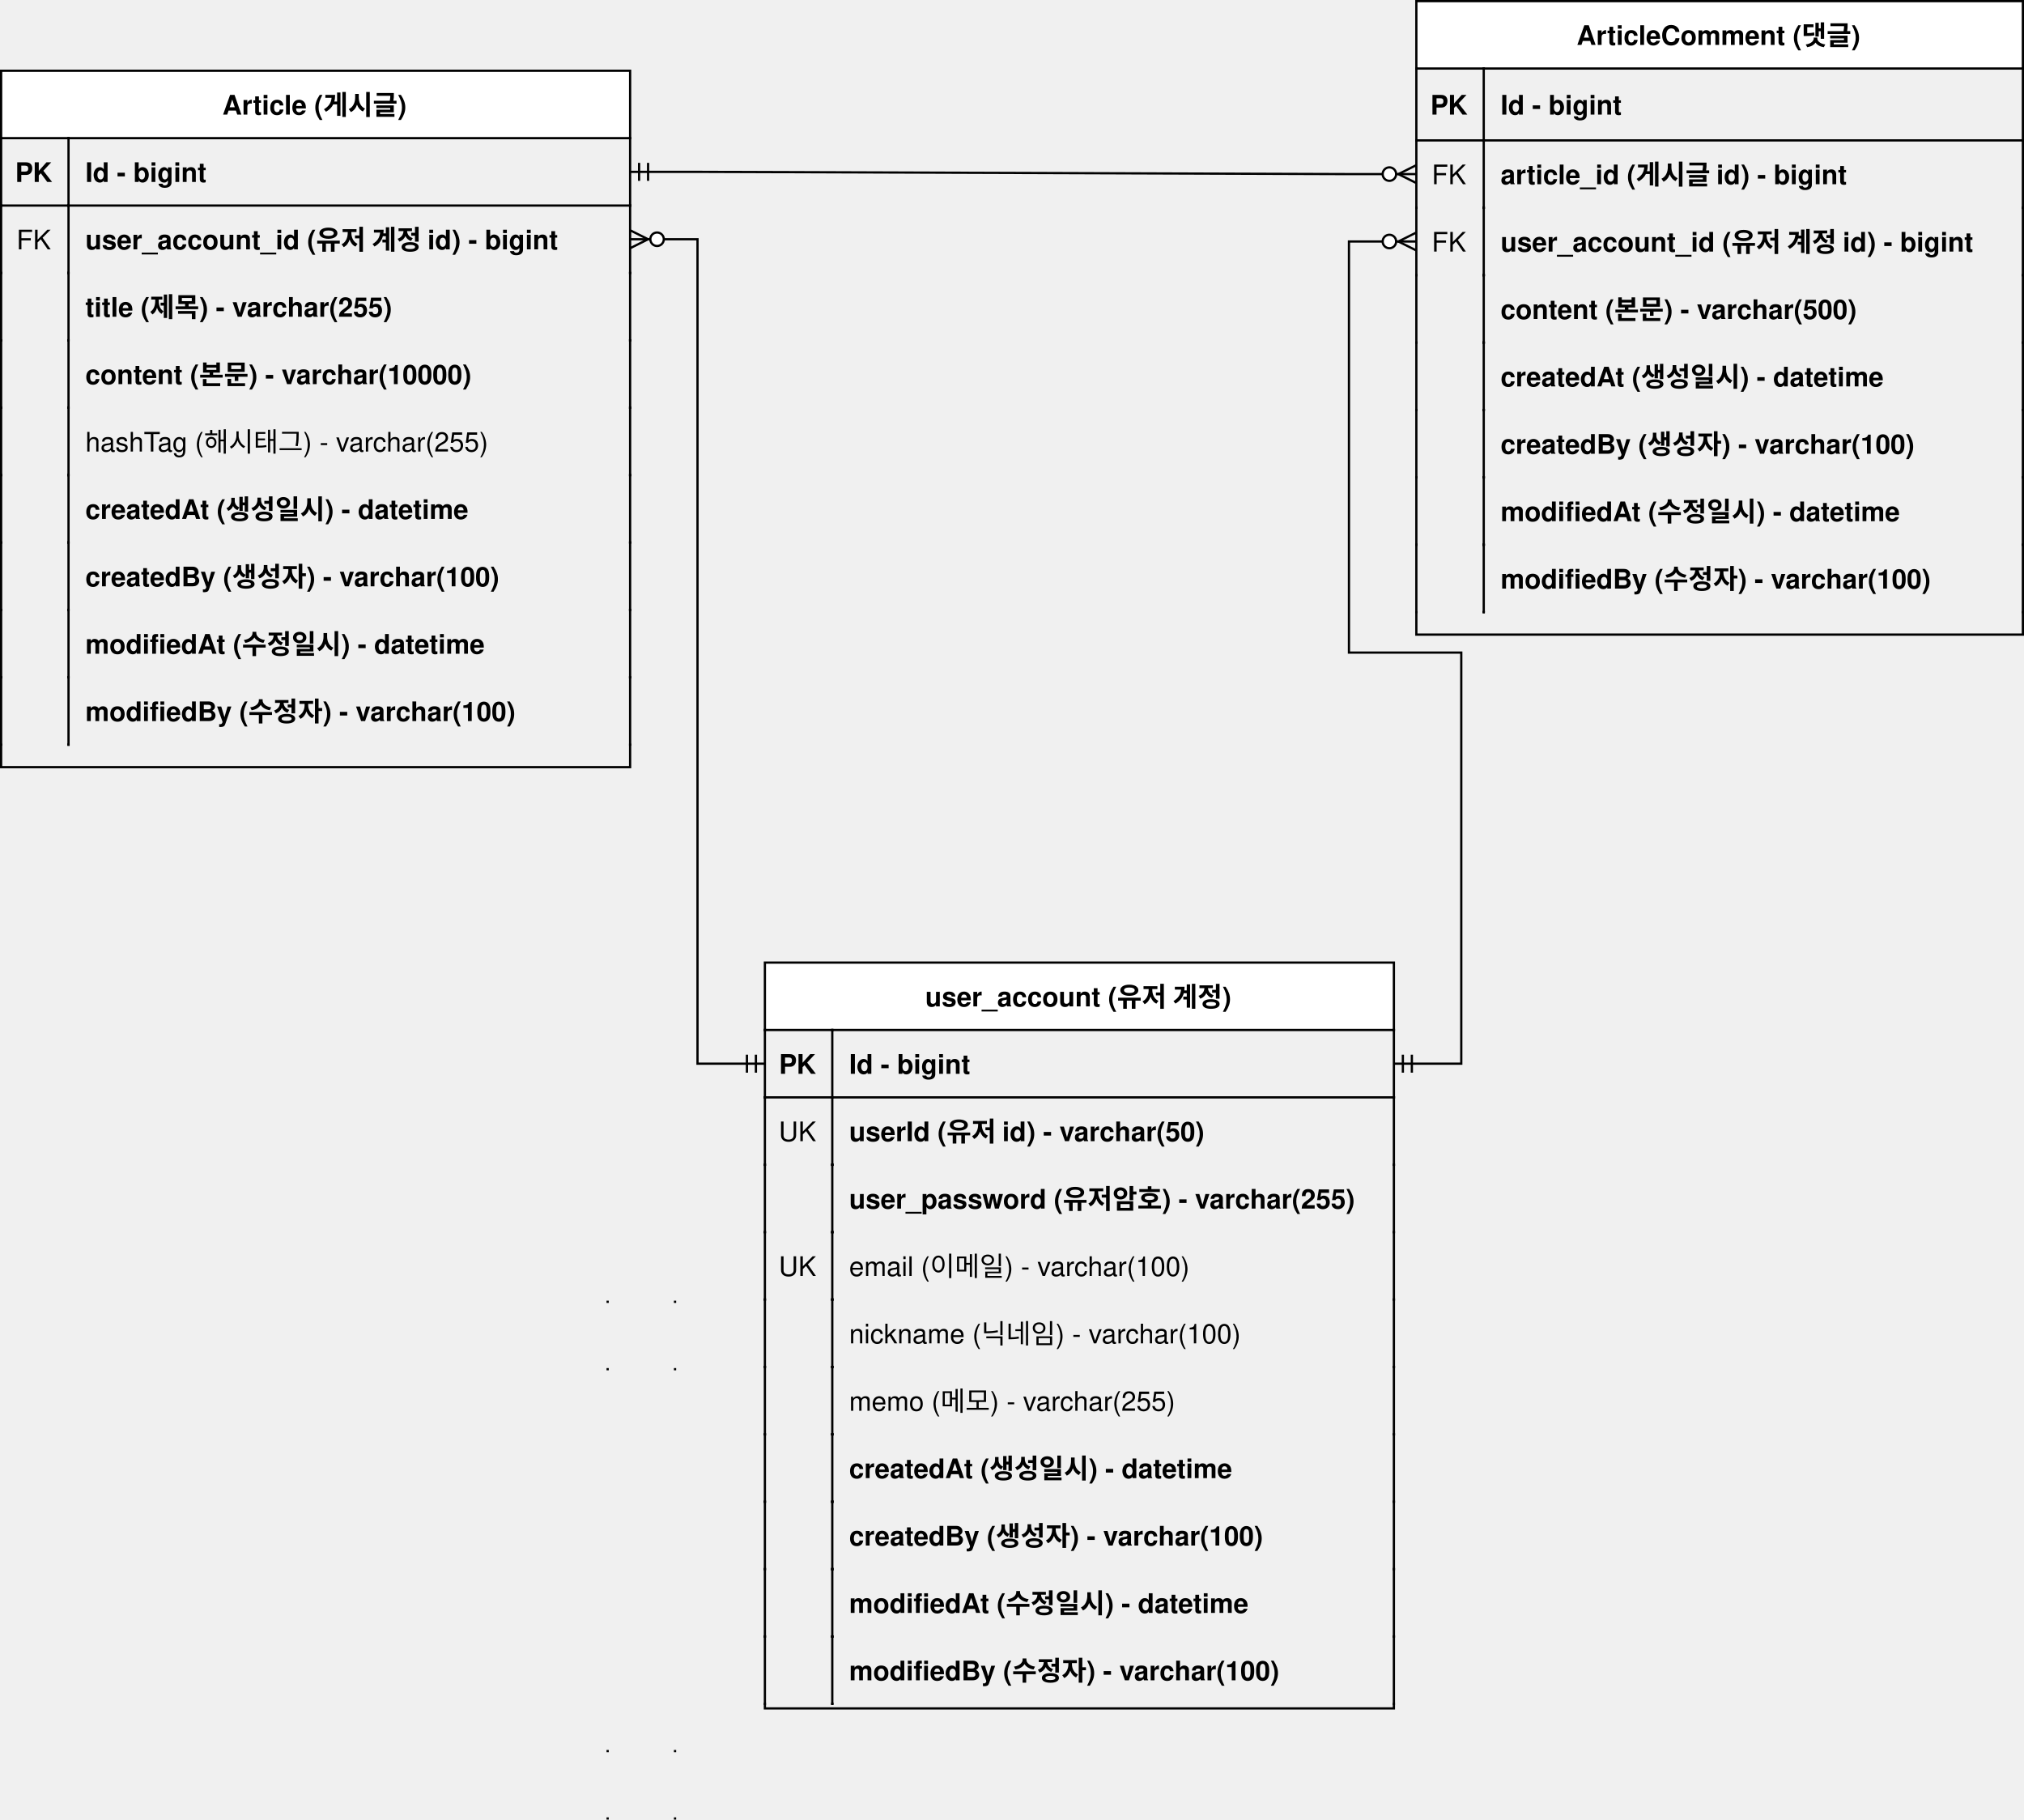
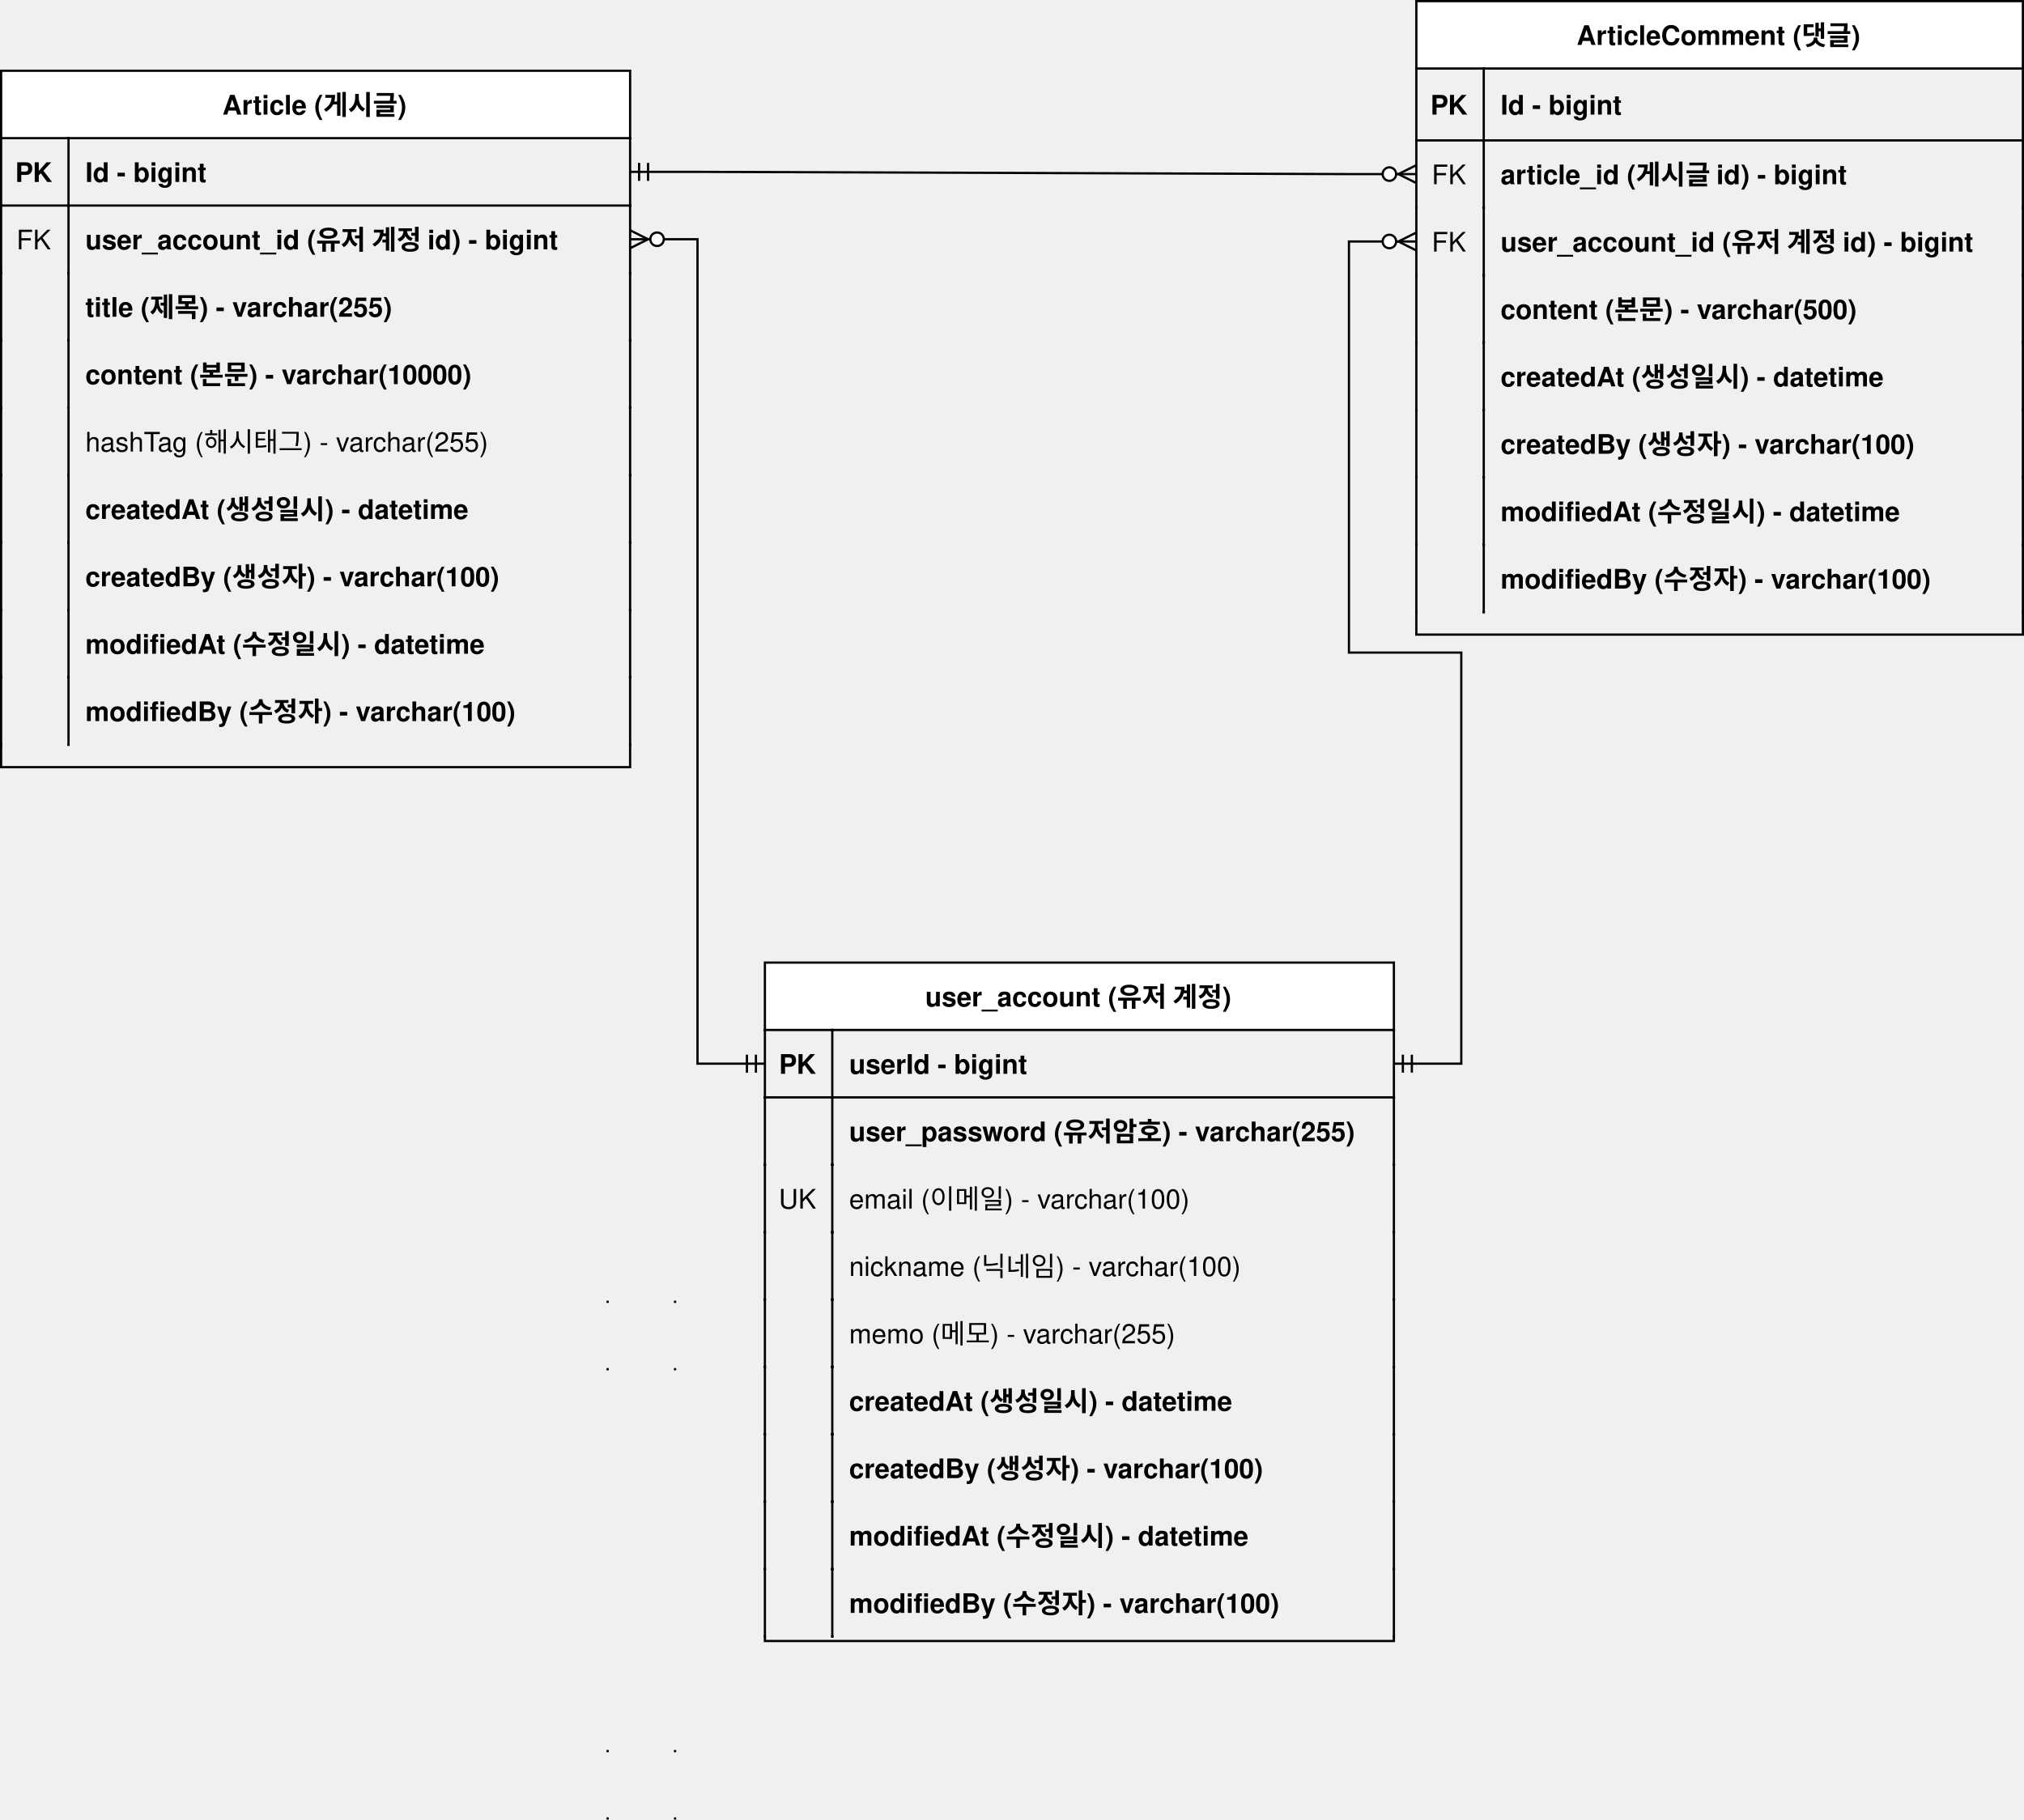
- <svg xmlns="http://www.w3.org/2000/svg" version="1.1" width="901px" height="810px" viewBox="-0.5 -0.5 901 810" content="&lt;mxfile host=&quot;app.diagrams.net&quot; modified=&quot;2022-11-02T00:34:56.929Z&quot; agent=&quot;5.0 (Windows NT 10.0; Win64; x64) AppleWebKit/537.36 (KHTML, like Gecko) Chrome/106.0.0.0 Safari/537.36&quot; etag=&quot;C3pb9dIPc8PLXIUJZQUn&quot; version=&quot;20.5.1&quot; type=&quot;github&quot;&gt;&lt;diagram id=&quot;R2lEEEUBdFMjLlhIrx00&quot; name=&quot;Page-1&quot;&gt;7Z1fc5s4F4c/DTPdi3YwfxJ8aexku/O2026ane1edRSj2JoC8mC5ifvpXwkkjC0gYGOwQR03A7Is43N+4kEHpKOZ0+D1zwislp+xB33N0L1XzZxphjGyDENjL93bJiW3tpUULCLk8Uq7gm/oN+SFOi/dIA+u9yoSjH2CVvuFcxyGcE72ykAU4Zf9as/Y3//WFVhAqeDbHPhy6b/II8uk1LH1XflHiBZL8c0jnb8TAFGZF6yXwMMve0XwldzjkPBD/AqjAIQwJPSdzyD6CSPNvlsSwn7pRDPu6euZ1f6wwHjhQ7BC6w9zHNDi+ZpWuX8GAfKZmTMNubwh+nXmnWZOI4xJshW8TqHPfCXckBzTfcG7qR0i1m6FD3ydf/n5bfL33/95DliuH+bW08Z/z1v5BfwNt+8kImhOjW3o77S7ieYamjPV7qaa42rjaVziaI7+Bzch2Qq/UGuu2CYBT6zIXRMQES4fU6cFVBAEoJD+dnM2ivd9H6zWKK6elCyR730CW7whoiGx5z6jV+g9JOphdamQPtHG2C5rnPnhGz8Y9jbw0SKk23NqHPaNbgTX9Fg+gTXhNWTzCVvAiMDXTBE3558QB5BEW1qFv2ty1fCe5PCe9bKTpeHwKsuMJE3RlQDX2SJteec+usE9WMObhuTNcjc9MPm7Sxyh38w5Pjdm1nXx/gsKfKrfjxB4B0Uujs8jsQuQ70+xj5l/QxxCycWskhfh1SOIFpDwghVGvL/ZLn1Ry0z1D7Zm02Od0v3Rbp++WPWITHG4JhGVEmsDUo++QOZVl+AVb9SHz6L9iNudbT9hQmj3LPJ/aQd5WxTbfVG8qYJzicCURPD1f4UyoL+fIOA/0DM1CBd+4rT4xA12TsvxbK6tU/seGv6wd2Jqzmc/PvcukefBsLo/jMr+yDjArGl/3tjOKrVbAz497YSA0A6yCb215NT0OI/3syX5+S+P7r+n/5/QgvWObp0uTsFJXXe9AnMULj4ln7w5UIXdlioOTt3ZXmo3qpJKzbUgE1sxoRIT9DMy4aZrJtxIIrjvmgnQQ6K9E5FgV3ZH35FwK7l5s4bRDzCf068kP5CXXNVP2ZX8RGcb9C8Toh5f2JuaY/HCsR1/1x9XBZQ8De1fejQtqD7T5J/lx++Pj8sfm79M5KLHp4n5ZfN+JMYuiicd8mTcIk8KZCAHDq6RJ29ofFBEKbCFHFMgiIj4UMKKqXbnapOJNhkLXvwC0XwJoneGbRdHiq6XGifLps/cyD3FOYoanVNjZHQ9DBn3AhqlAh8UMvJ1KV8hstB/chvlHUMFHWi4TsyMKd04ZMZIp//6SI0TdTM4ZtS5xlTQOBc07K6hkXMF2htqjKr7o/fYkO9bLcF6+QgWCTZmLCblWplb0TPNMcU96dsckFzr4KN57QwPHfLNMYWO1tHhdI6OGje/rg4dVmV/9B4d8u2teQTpV3oTIuJUDBWzeMPSaF9i90Bmmrt7sknAw6MfIyiA1wiOY8YfNWQ0PIrI99MURdqmSPrgaXcUqRG8vDqK3Fb2R+8pIkcnOUXcbQlF7rSxnhPCusqRx1EAqa6gwQFEBNwVQLoEiNU1QIwagcxrA0gqcQUQ4dWMmwPsoWe0Nw5xtLGze8hKjUPq62h4GJFDowojrWPktnOM1AhqXh1GzMr+6D1G5KClwEhmICJjZOgDkRoSGh5B5Agpn+c5xUGQeTTDoUIy1SzPrEpuxOwNDgJ7JKvmNsfN6XzQ5kGg4pLVrgdqzPNMe8hJEz3zdGCeTQZyXLJXMz2bC02WeOCIS4KD1to4fcuhyQHP9Wwk4Gg1qpNKzbUgFPFLFRmaGynWJ8ONUZEM5xopmnLAsUfzPVORq7GiOMVkHA2S6/p0smfhEi7acCd41lBQXYQcP1Ss0lwrM75UtPECGDJukSEFOpDDjdcJkTdkPiiKFNhCDjmqhQOOmgLaSAzy6sGSD13FlQvgyshoESz5OujxbSxzkFDJN4XMlFrTQO0B3bqqIZvhYaPGpHGFjbNhw+4aG0KOvcTGuLI/+o4NSw5dqrk8zctocBix5Eipwkj7GMlbI7tdjNQYhV4bRlKNK4xY8iBTTeZpVEHDI4haSfkCCGKMOieI/Cxlfwii1lJOTSE/ZKlm81TmSCNLKPeUI2otzEvgiNU5R3q8GqallsNMF5OX45ZqOk+zEhocQuwKQQzoLaCwObU0ItsH6AOCcHi3eyfxTMIQemFNKUMCn3d/GHoTlq+P7t49/IYRfsSfQbgV5Nm9F4DQ+xJLKWK/GAr6wFdEvovG6PZ/rPyDzfdmr5lqM4EneqTR9nt2J/Mptrv7WLwnPieLiutsjTfRHJahI6lHBO6K6gk3M7tWPaGluQezekkLo9gfv+De8ZaI8iuOH6URck+Fx4lm3Tr7TSQ/nX9qJ0KpIfOgIfOwocQ2UkONPX4kiTn78JFW/ckjNV0t9t6hLMbyaTF33nITE5VyHaxC79UuePMVUNpnLjItYe4R9yYtYanEB3W9m2uJgaYlPFEVfZ6RnmsaFUw/JQjSDBPaTEuYe8RyJP2frpnQ3AyDQYbScy2Rn5YwxkL+pf1u/sDuadA+Bj5O1M3goKEi591Do/Pcg/0Im5fqWyEjJ4lUHBRagfX6BUdF6GAltja24nQhTo9yghwDEpVaqlheKrVU9yRpNR9h/iHLkckeDUCGmVwq3xRy9BEGAPkpRmZxailXm4xjevDnePpy/7V5wQyPGLqavnwByGgzG2GBDvoxffkNkStkjHQ5RB2i+c8QBDz5ucue8XTG8YalTSz+2I5jDQ0bNVQzQG7UeFxcceNc3GgzFWGBDmos2nt93Kj+/G3/uSFHqQMYYMEMPsKgGxNt0pv41BmEMjxUqKS13ZOi1XSD+Yfcj6S15RJXnFBJa09YZ08lrS22jUoOcQEUaTPnYP4h9yNpbbnEFUVU0trjAKKS1hbaRiWtvQSAtJltMF8G/UhaWy5xBRDhVbXMxREYUUlrS2yj7pd3jxFT7xwjPb5dPsyktfmmUElrjyOIunVeaBu1UNJJBDniYT7uYw4Pp/M54z1ZIqlc3Qoedo2hpurozXf0m847usgu0MeOblf3T987+kivcEK/gIWrxCJUI63WIlRiwSuxXWXBq8LunF24qmxxiTcXruJX5hezbpVp7Z99LPtAiJXXrXL2G0of8mtr3aoqt1ovSM36cWqus3xbo2ouT7F3MXq+NfZlaI+OXIftxj6XnuluhDHJVo/AavkZe5DV+D8=&lt;/diagram&gt;&lt;/mxfile&gt;" resource="https://app.diagrams.net/#HJakePark929%2Fjake-project-board%2Fmain%2Fdocument%2Fproject-board-erd.svg">
+ <svg xmlns="http://www.w3.org/2000/svg" version="1.1" width="901px" height="810px" viewBox="-0.5 -0.5 901 810" content="&lt;mxfile host=&quot;app.diagrams.net&quot; modified=&quot;2022-11-02T23:46:46.141Z&quot; agent=&quot;5.0 (Windows NT 10.0; Win64; x64) AppleWebKit/537.36 (KHTML, like Gecko) Chrome/106.0.0.0 Safari/537.36&quot; etag=&quot;oHepItyjbAczG-yooXpI&quot; version=&quot;20.5.1&quot; type=&quot;github&quot;&gt;&lt;diagram id=&quot;R2lEEEUBdFMjLlhIrx00&quot; name=&quot;Page-1&quot;&gt;7Z1fc5s4F4c/DTPdi3YwfxJ8aexku/O2026ane1edRSj2JoC8mC5ifvpXwkkjC0gYGOwQR03A7Is43N+4pGOkKSZ0+D1zwislp+xB33N0L1XzZxphjGyDENjL93bJim3tpUkLCLk8Uy7hG/oN+SJOk/dIA+u9zISjH2CVvuJcxyGcE720kAU4Zf9bM/Y3//WFVhAKeHbHPhy6r/II8sk1bH1XfpHiBZL8c0jnb8TAJGZJ6yXwMMve0nwldzjkPBL/AqjAIQwJPSdzyD6CSPNvlsSwn7pRDPu6euZ5f6wwHjhQ7BC6w9zHNDk+ZpmuX8GAfKZmTMFubwg+nXmnWZOI4xJchS8TqHPfCXckFzTfcG7qR0iVm6FD3ydf/n5bfL33/95DliuH+bW08Z/z0v5BfwNt+8kImhOjW3o77S7ieYamjPV7qaa42rjaZziaI7+Bzch2Qq/UGuu2CEBTyzJXRMQES4fU6cJVBAEoJD+dnM2is99H6zWKM6epCyR730CW7whoiBx5j6jV+g9JOpheamQPtHC2CkrnPnhG78Y9jbw0SKkx3NqHPaNbgTX9Fo+gTXhOWTzCVvAiMDXTBI3558QB5BEW5qFv2ty1fCa5PCa9bKTpeHwLMuMJE1RlQDX2SIteec+esA9WMObhuTNcjc9MPm7Sxyh38w5Pjdm1nXx+QsKfKrfjxB4B0kuju8jsQuQ70+xj5l/QxxCycUskxfh1SOIFpDwhBVGvL7ZLn1Ry0z1D7Zm02ud0vPR7py+WPaITHG4JhGVEisDUo++QOZVl+AVL9SHz6L8iNudHT9hQmj1LPJ/aQV5WxTbfVG8qYJzicCURPD1f4UyoL+fIOA/0Ds1CBd+4rT4xg12TsvxbK6tU/seGv6wdmJqzmc/vvcukefBsLo/jMr+yDjArGl/XtjOKrVLAz697YSA0AqyCb215NT0Oo/3syX5+S+Pnr+n/5/QgtWObp0ubsFJXne9AnMULj4ln7w5UIXdlioObt3ZWmo3qpJKxbUgE1sxoRIT9DMy4aZrJtxIIrjvmgnQQ6K8E5FgV3ZH35FwK7l5s4bRDzCf068kP5CXtOqnrCU/0dkB/cuEqMcNe1NzLJ44tuPv+uOqgJKnof2mR9OC6jNN/ll+/P74uPyx+ctELnp8mphfNu9Hou+ieNIhT8Yt8qRABnLg4Bp58obGB0WUAlvIMQWCiIgPJayYaneuNplok7HgxS8QzZcgemfYdnGk6HqpcbJs+syN3Fuco6jROTVGRtfdkHEvoFEq8EEhI1+XcguRhf6TYZR3DBW0o+E6MTOm9OCQGSOd/usjNU7UzeCYUaeNqaBxLmjYXUMjpwXaG2qMqvuj99iQx62WYL18BIsEGzMWk3KtzFD0THNMMSZ9mwOSa+18NK+d4aFDHhxT6GgdHU7n6Kgx+HV16LAq+6P36JCHt+YRpF/pTYiIUzFUzOIDS6N1iY2BzDR392STgIdHP0ZQAK8RHMf0P2rIaHgUkcfTFEXapkj64Gl3FKkRvLw6itxW9kfvKSJHJzlF3G0JRe60sZ4TwrrKnsdRAKmuoMEBRATcFUC6BIjVNUCMGoHMawNIKnEFEOHVjJsD7KFntNcPcbSxs3vISvVD6utoeBiRQ6MKI61j5LZzjNQIal4dRszK/ug9RuSgpcBIpiMiY2ToHZEaEhoeQeQIKZ/nOcVBkHk0w6FCMtUsz6xKbsTsDQ4CeySr5jbHzel80OZBoOKS1doDNeZ5pjXkpImeeTowzyYDOS7Zq5mezYUmSzxwRJPgoLQ2bt9yaHLAcz0bCThajeqkUnEtCEX8UkWG5nqK9clwY1Qkw7l6iqYccOzRfM9U5KqvKG4xGUeDpF2fTvYsXMJFG+4EzxoKqouQ47uKVYprZcaXijZeAEPGLTKkQAdyuPE6IfKGzAdFkQJbyCFHtXDAUVNAG4lBXj1Y8qGruHIBXBkZLYIlXwc9HsYyBwmVfFPITKk1DdQe0NBVDdkMDxs1Jo0rbJwNG3bX2BBy7CU2xpX90XdsWHLoUs3laV5Gg8OIJUdKFUbax0jeGtntYqRGL/TaMJJqXGHEkjuZajJPowoaHkHUSsoXQBBj1DlB5Gcp+0MQtZZyagr5IUs1m6cyRxpZQrmnHFFrYV4CR6zOOdLj1TAttRxmupi8HLdU03maldDgEGJXCGJAbwGFzamlEdk+QB8QhMO73TuJZxKG0IY1pQwJfF79YehN2H599PTu4TeM8CP+DMKtIM/uvQCE3pdYShH7xVDQB74i8l0URo//Y+kfbH42e81kmwk80SuNtt+zJ5lPsdPdx+Iz8TlZVFxna7yJ5rAMHUk+InBXlE+4mdm16g0t3Xswq5c0MYr98QvuXW+JKL/i+FEaIfdUeJxo1q2zX0Ty0/mndiKUCjIPCjIPC0psIxXU2ONHkpizDx9p1Z88UtPVYu8dymIs3xbz5y0bp7d0ch2sQu/VGrz5CiitMxe5LWHuFfdmW8JSiQ+qvZtrCTnwzu7mg5iudqIy+jwrPdc0KhBySiCkGS60uTVh7hX3IwpSqm8FhZw9QeI2/gqs1y848goa+SzF1sZWvPq706Ml3o+ZXKB2CimWl9oppHuSdL8podzP/KfrLkaTE9YUTYQp5L4kDADyU4rM4o1CXG0yjuHBR2X7Ek1vXjDDA4auJqN1T4xWNyQs0EE/JqO9IXKFjJEuP70XovnPEAR8K1uXPbHjjOMDS5tYfBDWsYaGjRqqGSA3ajz8p7hxLm60uSdhgQ5qLMF4fdyo/jRV/7khB6kDGGDBDN7DSLY/70146gxCGR4q1BaEF0CKNrcgzL/kfmxBWC5xxQm1BeEJqyapLQiLbaOW+u6eIq1uQZh/yf3YgrBc4ooiagvC4wCitiAstI3agvASANLmFoT5MujHFoTlElcAEV5Vk5aPwIjagrDENmq8/AIw0uYWhPky6PFw+TC3IMw3hdqC8DiCqKHzQtuoZS9OIsgRD/PtzwN1Op8B2JMFL8rVreBh1+hqqorefEW/6byii7Wi+1jR7er+6XtFH+kVbugXsAyJWFJkpNVaUkQsXyKOqyxfUlids8uQlE0TfnMZEt4yv5hVSExr/+5j2QdCrLwKibNfUProRlurkFQZar0gNevHqbnOYjyNqrl8w6SL0fOtsS9De3Tkqjo39rn0TE8jjEk2ewRWy8/YgyzH/wE=&lt;/diagram&gt;&lt;/mxfile&gt;" resource="https://app.diagrams.net/?mode=github#HJakePark929%2Fjake-project-board%2Ffeature%252F%252339-erd-userId%2Fdocument%2Fproject-board-erd.svg">
  <defs>
    <clipPath id="mx-clip-0-61-30-30-0">
      <rect x="0" y="61" width="30" height="30" />
    </clipPath>
    <clipPath id="mx-clip-36-61-244-30-0">
      <rect x="36" y="61" width="244" height="30" />
    </clipPath>
    <clipPath id="mx-clip-0-91-30-30-0">
      <rect x="0" y="91" width="30" height="30" />
    </clipPath>
    <clipPath id="mx-clip-36-91-244-30-0">
      <rect x="36" y="91" width="244" height="30" />
    </clipPath>
    <clipPath id="mx-clip-36-121-244-30-0">
      <rect x="36" y="121" width="244" height="30" />
    </clipPath>
    <clipPath id="mx-clip-36-151-244-30-0">
      <rect x="36" y="151" width="244" height="30" />
    </clipPath>
    <clipPath id="mx-clip-36-181-244-30-0">
      <rect x="36" y="181" width="244" height="30" />
    </clipPath>
    <clipPath id="mx-clip-36-211-244-30-0">
      <rect x="36" y="211" width="244" height="30" />
    </clipPath>
    <clipPath id="mx-clip-36-241-244-30-0">
      <rect x="36" y="241" width="244" height="30" />
    </clipPath>
    <clipPath id="mx-clip-36-271-244-30-0">
      <rect x="36" y="271" width="244" height="30" />
    </clipPath>
    <clipPath id="mx-clip-36-301-244-30-0">
      <rect x="36" y="301" width="244" height="30" />
    </clipPath>
    <clipPath id="mx-clip-630-30-30-32-0">
      <rect x="630" y="30" width="30" height="32" />
    </clipPath>
    <clipPath id="mx-clip-666-30-234-32-0">
      <rect x="666" y="30" width="234" height="32" />
    </clipPath>
    <clipPath id="mx-clip-630-62-30-30-0">
      <rect x="630" y="62" width="30" height="30" />
    </clipPath>
    <clipPath id="mx-clip-666-62-234-30-0">
      <rect x="666" y="62" width="234" height="30" />
    </clipPath>
    <clipPath id="mx-clip-630-92-30-30-0">
      <rect x="630" y="92" width="30" height="30" />
    </clipPath>
    <clipPath id="mx-clip-666-92-234-30-0">
      <rect x="666" y="92" width="234" height="30" />
    </clipPath>
    <clipPath id="mx-clip-666-122-234-30-0">
      <rect x="666" y="122" width="234" height="30" />
    </clipPath>
    <clipPath id="mx-clip-666-152-234-30-0">
      <rect x="666" y="152" width="234" height="30" />
    </clipPath>
    <clipPath id="mx-clip-666-182-234-30-0">
      <rect x="666" y="182" width="234" height="30" />
    </clipPath>
    <clipPath id="mx-clip-666-212-234-30-0">
      <rect x="666" y="212" width="234" height="30" />
    </clipPath>
    <clipPath id="mx-clip-666-242-234-30-0">
      <rect x="666" y="242" width="234" height="30" />
    </clipPath>
    <clipPath id="mx-clip-340-458-30-30-0">
      <rect x="340" y="458" width="30" height="30" />
    </clipPath>
    <clipPath id="mx-clip-376-458-244-30-0">
      <rect x="376" y="458" width="244" height="30" />
    </clipPath>
-     <clipPath id="mx-clip-340-488-30-30-0">
-       <rect x="340" y="488" width="30" height="30" />
-     </clipPath>
    <clipPath id="mx-clip-376-488-244-30-0">
      <rect x="376" y="488" width="244" height="30" />
    </clipPath>
+     <clipPath id="mx-clip-340-518-30-30-0">
+       <rect x="340" y="518" width="30" height="30" />
+     </clipPath>
    <clipPath id="mx-clip-376-518-244-30-0">
      <rect x="376" y="518" width="244" height="30" />
    </clipPath>
-     <clipPath id="mx-clip-340-548-30-30-0">
-       <rect x="340" y="548" width="30" height="30" />
-     </clipPath>
    <clipPath id="mx-clip-376-548-244-30-0">
      <rect x="376" y="548" width="244" height="30" />
    </clipPath>
    <clipPath id="mx-clip-376-578-244-30-0">
      <rect x="376" y="578" width="244" height="30" />
    </clipPath>
    <clipPath id="mx-clip-376-608-244-30-0">
      <rect x="376" y="608" width="244" height="30" />
    </clipPath>
    <clipPath id="mx-clip-376-638-244-30-0">
      <rect x="376" y="638" width="244" height="30" />
    </clipPath>
    <clipPath id="mx-clip-376-668-244-30-0">
      <rect x="376" y="668" width="244" height="30" />
    </clipPath>
    <clipPath id="mx-clip-376-698-244-30-0">
      <rect x="376" y="698" width="244" height="30" />
-     </clipPath>
-     <clipPath id="mx-clip-376-728-244-30-0">
-       <rect x="376" y="728" width="244" height="30" />
    </clipPath>
  </defs>
  <g>
    <path d="M 0 61 L 0 31 L 280 31 L 280 61" fill="rgb(255, 255, 255)" stroke="rgb(0, 0, 0)" stroke-miterlimit="10" pointer-events="all" />
    <path d="M 0 61 L 0 341 L 280 341 L 280 61" fill="none" stroke="rgb(0, 0, 0)" stroke-miterlimit="10" pointer-events="none" />
    <path d="M 0 61 L 280 61" fill="none" stroke="rgb(0, 0, 0)" stroke-miterlimit="10" pointer-events="none" />
    <path d="M 30 61 L 30 91 L 30 121 L 30 151 L 30 181 L 30 211 L 30 241 L 30 271 L 30 301 L 30 331" fill="none" stroke="rgb(0, 0, 0)" stroke-miterlimit="10" pointer-events="none" />
    <g fill="rgb(0, 0, 0)" font-family="Helvetica" font-weight="bold" pointer-events="none" text-anchor="middle" font-size="12px">
      <text x="139.5" y="50.5">Article (게시글)</text>
    </g>
    <path d="M 0 61 M 280 61 M 280 91 L 0 91" fill="none" stroke="rgb(0, 0, 0)" stroke-linecap="square" stroke-miterlimit="10" pointer-events="none" />
    <path d="M 0 61 M 30 61 M 30 91 M 0 91" fill="none" stroke="rgb(0, 0, 0)" stroke-linecap="square" stroke-miterlimit="10" pointer-events="none" />
    <g fill="rgb(0, 0, 0)" font-family="Helvetica" font-weight="bold" pointer-events="none" clip-path="url(#mx-clip-0-61-30-30-0)" text-anchor="middle" font-size="12px">
      <text x="14.5" y="80.5">PK</text>
    </g>
    <path d="M 30 61 M 280 61 M 280 91 M 30 91" fill="none" stroke="rgb(0, 0, 0)" stroke-linecap="square" stroke-miterlimit="10" pointer-events="none" />
    <g fill="rgb(0, 0, 0)" font-family="Helvetica" font-weight="bold" text-decoration="underline" pointer-events="none" clip-path="url(#mx-clip-36-61-244-30-0)" font-size="12px">
      <text x="37.5" y="80.5">Id - bigint</text>
    </g>
    <path d="M 0 91 M 30 91 M 30 121 M 0 121" fill="none" stroke="rgb(0, 0, 0)" stroke-linecap="square" stroke-miterlimit="10" pointer-events="none" />
    <g fill="rgb(0, 0, 0)" font-family="Helvetica" pointer-events="none" clip-path="url(#mx-clip-0-91-30-30-0)" text-anchor="middle" font-size="12px">
      <text x="14.5" y="110.5">FK</text>
    </g>
    <path d="M 30 91 M 280 91 M 280 121 M 30 121" fill="none" stroke="rgb(0, 0, 0)" stroke-linecap="square" stroke-miterlimit="10" pointer-events="none" />
    <g fill="rgb(0, 0, 0)" font-family="Helvetica" font-weight="bold" pointer-events="none" clip-path="url(#mx-clip-36-91-244-30-0)" font-size="12px">
      <text x="37.5" y="110.5">user_account_id (유저 계정 id) - bigint</text>
    </g>
    <path d="M 0 121 M 30 121 M 30 151 M 0 151" fill="none" stroke="rgb(0, 0, 0)" stroke-linecap="square" stroke-miterlimit="10" pointer-events="none" />
    <path d="M 30 121 M 280 121 M 280 151 M 30 151" fill="none" stroke="rgb(0, 0, 0)" stroke-linecap="square" stroke-miterlimit="10" pointer-events="none" />
    <g fill="rgb(0, 0, 0)" font-family="Helvetica" font-weight="bold" pointer-events="none" clip-path="url(#mx-clip-36-121-244-30-0)" font-size="12px">
      <text x="37.5" y="140.5">title (제목) - varchar(255)</text>
    </g>
    <path d="M 0 151 M 30 151 M 30 181 M 0 181" fill="none" stroke="rgb(0, 0, 0)" stroke-linecap="square" stroke-miterlimit="10" pointer-events="none" />
    <path d="M 30 151 M 280 151 M 280 181 M 30 181" fill="none" stroke="rgb(0, 0, 0)" stroke-linecap="square" stroke-miterlimit="10" pointer-events="none" />
    <g fill="rgb(0, 0, 0)" font-family="Helvetica" font-weight="bold" pointer-events="none" clip-path="url(#mx-clip-36-151-244-30-0)" font-size="12px">
      <text x="37.5" y="170.5">content (본문) - varchar(10000)</text>
    </g>
    <path d="M 0 181 M 30 181 M 30 211 M 0 211" fill="none" stroke="rgb(0, 0, 0)" stroke-linecap="square" stroke-miterlimit="10" pointer-events="none" />
    <path d="M 30 181 M 280 181 M 280 211 M 30 211" fill="none" stroke="rgb(0, 0, 0)" stroke-linecap="square" stroke-miterlimit="10" pointer-events="none" />
    <g fill="rgb(0, 0, 0)" font-family="Helvetica" pointer-events="none" clip-path="url(#mx-clip-36-181-244-30-0)" font-size="12px">
      <text x="37.5" y="200.5">hashTag (해시태그) - varchar(255)</text>
    </g>
    <path d="M 0 211 M 30 211 M 30 241 M 0 241" fill="none" stroke="rgb(0, 0, 0)" stroke-linecap="square" stroke-miterlimit="10" pointer-events="none" />
    <path d="M 30 211 M 280 211 M 280 241 M 30 241" fill="none" stroke="rgb(0, 0, 0)" stroke-linecap="square" stroke-miterlimit="10" pointer-events="none" />
    <g fill="rgb(0, 0, 0)" font-family="Helvetica" font-weight="bold" pointer-events="none" clip-path="url(#mx-clip-36-211-244-30-0)" font-size="12px">
      <text x="37.5" y="230.5">createdAt (생성일시) - datetime</text>
    </g>
    <path d="M 0 241 M 30 241 M 30 271 M 0 271" fill="none" stroke="rgb(0, 0, 0)" stroke-linecap="square" stroke-miterlimit="10" pointer-events="none" />
    <path d="M 30 241 M 280 241 M 280 271 M 30 271" fill="none" stroke="rgb(0, 0, 0)" stroke-linecap="square" stroke-miterlimit="10" pointer-events="none" />
    <g fill="rgb(0, 0, 0)" font-family="Helvetica" font-weight="bold" pointer-events="none" clip-path="url(#mx-clip-36-241-244-30-0)" font-size="12px">
      <text x="37.5" y="260.5">createdBy (생성자) - varchar(100)</text>
    </g>
    <path d="M 0 271 M 30 271 M 30 301 M 0 301" fill="none" stroke="rgb(0, 0, 0)" stroke-linecap="square" stroke-miterlimit="10" pointer-events="none" />
    <path d="M 30 271 M 280 271 M 280 301 M 30 301" fill="none" stroke="rgb(0, 0, 0)" stroke-linecap="square" stroke-miterlimit="10" pointer-events="none" />
    <g fill="rgb(0, 0, 0)" font-family="Helvetica" font-weight="bold" pointer-events="none" clip-path="url(#mx-clip-36-271-244-30-0)" font-size="12px">
      <text x="37.5" y="290.5">modifiedAt (수정일시) - datetime</text>
    </g>
    <path d="M 0 301 M 30 301 M 30 331 M 0 331" fill="none" stroke="rgb(0, 0, 0)" stroke-linecap="square" stroke-miterlimit="10" pointer-events="none" />
    <path d="M 30 301 M 280 301 M 280 331 M 30 331" fill="none" stroke="rgb(0, 0, 0)" stroke-linecap="square" stroke-miterlimit="10" pointer-events="none" />
    <g fill="rgb(0, 0, 0)" font-family="Helvetica" font-weight="bold" pointer-events="none" clip-path="url(#mx-clip-36-301-244-30-0)" font-size="12px">
      <text x="37.5" y="320.5">modifiedBy (수정자) - varchar(100)</text>
    </g>
    <path d="M 630 30 L 630 0 L 900 0 L 900 30" fill="rgb(255, 255, 255)" stroke="rgb(0, 0, 0)" stroke-miterlimit="10" pointer-events="none" />
    <path d="M 630 30 L 630 282 L 900 282 L 900 30" fill="none" stroke="rgb(0, 0, 0)" stroke-miterlimit="10" pointer-events="none" />
    <path d="M 630 30 L 900 30" fill="none" stroke="rgb(0, 0, 0)" stroke-miterlimit="10" pointer-events="none" />
    <path d="M 660 30 L 660 62 L 660 92 L 660 122 L 660 152 L 660 182 L 660 212 L 660 242 L 660 272" fill="none" stroke="rgb(0, 0, 0)" stroke-miterlimit="10" pointer-events="none" />
    <g fill="rgb(0, 0, 0)" font-family="Helvetica" font-weight="bold" pointer-events="none" text-anchor="middle" font-size="12px">
      <text x="764.5" y="19.5">ArticleComment (댓글)</text>
    </g>
    <path d="M 630 30 M 900 30 M 900 62 L 630 62" fill="none" stroke="rgb(0, 0, 0)" stroke-linecap="square" stroke-miterlimit="10" pointer-events="none" />
    <path d="M 630 30 M 660 30 M 660 62 M 630 62" fill="none" stroke="rgb(0, 0, 0)" stroke-linecap="square" stroke-miterlimit="10" pointer-events="none" />
    <g fill="rgb(0, 0, 0)" font-family="Helvetica" font-weight="bold" pointer-events="none" clip-path="url(#mx-clip-630-30-30-32-0)" text-anchor="middle" font-size="12px">
      <text x="644.5" y="50.5">PK</text>
    </g>
    <path d="M 660 30 M 900 30 M 900 62 M 660 62" fill="none" stroke="rgb(0, 0, 0)" stroke-linecap="square" stroke-miterlimit="10" pointer-events="none" />
    <g fill="rgb(0, 0, 0)" font-family="Helvetica" font-weight="bold" text-decoration="underline" pointer-events="none" clip-path="url(#mx-clip-666-30-234-32-0)" font-size="12px">
      <text x="667.5" y="50.5">Id - bigint</text>
    </g>
    <path d="M 630 62 M 660 62 M 660 92 M 630 92" fill="none" stroke="rgb(0, 0, 0)" stroke-linecap="square" stroke-miterlimit="10" pointer-events="none" />
    <g fill="rgb(0, 0, 0)" font-family="Helvetica" pointer-events="none" clip-path="url(#mx-clip-630-62-30-30-0)" text-anchor="middle" font-size="12px">
      <text x="644.5" y="81.5">FK</text>
    </g>
    <path d="M 660 62 M 900 62 M 900 92 M 660 92" fill="none" stroke="rgb(0, 0, 0)" stroke-linecap="square" stroke-miterlimit="10" pointer-events="none" />
    <g fill="rgb(0, 0, 0)" font-family="Helvetica" font-weight="bold" pointer-events="none" clip-path="url(#mx-clip-666-62-234-30-0)" font-size="12px">
      <text x="667.5" y="81.5">article_id (게시글 id) - bigint</text>
    </g>
    <path d="M 630 92 M 660 92 M 660 122 M 630 122" fill="none" stroke="rgb(0, 0, 0)" stroke-linecap="square" stroke-miterlimit="10" pointer-events="none" />
    <g fill="rgb(0, 0, 0)" font-family="Helvetica" pointer-events="none" clip-path="url(#mx-clip-630-92-30-30-0)" text-anchor="middle" font-size="12px">
      <text x="644.5" y="111.5">FK</text>
    </g>
    <path d="M 660 92 M 900 92 M 900 122 M 660 122" fill="none" stroke="rgb(0, 0, 0)" stroke-linecap="square" stroke-miterlimit="10" pointer-events="none" />
    <g fill="rgb(0, 0, 0)" font-family="Helvetica" font-weight="bold" pointer-events="none" clip-path="url(#mx-clip-666-92-234-30-0)" font-size="12px">
      <text x="667.5" y="111.5">user_account_id (유저 계정 id) - bigint</text>
    </g>
    <path d="M 630 122 M 660 122 M 660 152 M 630 152" fill="none" stroke="rgb(0, 0, 0)" stroke-linecap="square" stroke-miterlimit="10" pointer-events="none" />
    <path d="M 660 122 M 900 122 M 900 152 M 660 152" fill="none" stroke="rgb(0, 0, 0)" stroke-linecap="square" stroke-miterlimit="10" pointer-events="none" />
    <g fill="rgb(0, 0, 0)" font-family="Helvetica" font-weight="bold" pointer-events="none" clip-path="url(#mx-clip-666-122-234-30-0)" font-size="12px">
      <text x="667.5" y="141.5">content (본문) - varchar(500)</text>
    </g>
    <path d="M 630 152 M 660 152 M 660 182 M 630 182" fill="none" stroke="rgb(0, 0, 0)" stroke-linecap="square" stroke-miterlimit="10" pointer-events="none" />
    <path d="M 660 152 M 900 152 M 900 182 M 660 182" fill="none" stroke="rgb(0, 0, 0)" stroke-linecap="square" stroke-miterlimit="10" pointer-events="none" />
    <g fill="rgb(0, 0, 0)" font-family="Helvetica" font-weight="bold" pointer-events="none" clip-path="url(#mx-clip-666-152-234-30-0)" font-size="12px">
      <text x="667.5" y="171.5">createdAt (생성일시) - datetime</text>
    </g>
    <path d="M 630 182 M 660 182 M 660 212 M 630 212" fill="none" stroke="rgb(0, 0, 0)" stroke-linecap="square" stroke-miterlimit="10" pointer-events="none" />
    <path d="M 660 182 M 900 182 M 900 212 M 660 212" fill="none" stroke="rgb(0, 0, 0)" stroke-linecap="square" stroke-miterlimit="10" pointer-events="none" />
    <g fill="rgb(0, 0, 0)" font-family="Helvetica" font-weight="bold" pointer-events="none" clip-path="url(#mx-clip-666-182-234-30-0)" font-size="12px">
      <text x="667.5" y="201.5">createdBy (생성자) - varchar(100)</text>
    </g>
    <path d="M 630 212 M 660 212 M 660 242 M 630 242" fill="none" stroke="rgb(0, 0, 0)" stroke-linecap="square" stroke-miterlimit="10" pointer-events="none" />
    <path d="M 660 212 M 900 212 M 900 242 M 660 242" fill="none" stroke="rgb(0, 0, 0)" stroke-linecap="square" stroke-miterlimit="10" pointer-events="none" />
    <g fill="rgb(0, 0, 0)" font-family="Helvetica" font-weight="bold" pointer-events="none" clip-path="url(#mx-clip-666-212-234-30-0)" font-size="12px">
      <text x="667.5" y="231.5">modifiedAt (수정일시) - datetime</text>
    </g>
    <path d="M 630 242 M 660 242 M 660 272 M 630 272" fill="none" stroke="rgb(0, 0, 0)" stroke-linecap="square" stroke-miterlimit="10" pointer-events="none" />
    <path d="M 660 242 M 900 242 M 900 272 M 660 272" fill="none" stroke="rgb(0, 0, 0)" stroke-linecap="square" stroke-miterlimit="10" pointer-events="none" />
    <g fill="rgb(0, 0, 0)" font-family="Helvetica" font-weight="bold" pointer-events="none" clip-path="url(#mx-clip-666-242-234-30-0)" font-size="12px">
      <text x="667.5" y="261.5">modifiedBy (수정자) - varchar(100)</text>
    </g>
    <path d="M 280 76 L 310 76 L 600 77 L 630 77" fill="none" stroke="rgb(0, 0, 0)" stroke-miterlimit="10" pointer-events="none" />
    <path d="M 284 72 L 284 80 M 288 72 L 288 80" fill="none" stroke="rgb(0, 0, 0)" stroke-miterlimit="10" pointer-events="none" />
    <ellipse cx="618" cy="77" rx="3" ry="3" fill="#ffffff" stroke="rgb(0, 0, 0)" pointer-events="none" />
    <path d="M 630 73 L 622 77 L 630 81" fill="none" stroke="rgb(0, 0, 0)" stroke-miterlimit="10" pointer-events="none" />
    <path d="M 340 458 L 340 428 L 620 428 L 620 458" fill="rgb(255, 255, 255)" stroke="rgb(0, 0, 0)" stroke-miterlimit="10" pointer-events="none" />
-     <path d="M 340 458 L 340 760 L 620 760 L 620 458" fill="none" stroke="rgb(0, 0, 0)" stroke-miterlimit="10" pointer-events="none" />
+     <path d="M 340 458 L 340 730 L 620 730 L 620 458" fill="none" stroke="rgb(0, 0, 0)" stroke-miterlimit="10" pointer-events="none" />
    <path d="M 340 458 L 620 458" fill="none" stroke="rgb(0, 0, 0)" stroke-miterlimit="10" pointer-events="none" />
-     <path d="M 370 458 L 370 488 L 370 518 L 370 548 L 370 578 L 370 608 L 370 638 L 370 668 L 370 698 L 370 728 L 370 758" fill="none" stroke="rgb(0, 0, 0)" stroke-miterlimit="10" pointer-events="none" />
+     <path d="M 370 458 L 370 488 L 370 518 L 370 548 L 370 578 L 370 608 L 370 638 L 370 668 L 370 698 L 370 728" fill="none" stroke="rgb(0, 0, 0)" stroke-miterlimit="10" pointer-events="none" />
    <g fill="rgb(0, 0, 0)" font-family="Helvetica" font-weight="bold" pointer-events="none" text-anchor="middle" font-size="12px">
      <text x="479.5" y="447.5">user_account (유저 계정)</text>
    </g>
    <path d="M 340 458 M 620 458 M 620 488 L 340 488" fill="none" stroke="rgb(0, 0, 0)" stroke-linecap="square" stroke-miterlimit="10" pointer-events="none" />
    <path d="M 340 458 M 370 458 M 370 488 M 340 488" fill="none" stroke="rgb(0, 0, 0)" stroke-linecap="square" stroke-miterlimit="10" pointer-events="none" />
    <g fill="rgb(0, 0, 0)" font-family="Helvetica" font-weight="bold" pointer-events="none" clip-path="url(#mx-clip-340-458-30-30-0)" text-anchor="middle" font-size="12px">
      <text x="354.5" y="477.5">PK</text>
    </g>
    <path d="M 370 458 M 620 458 M 620 488 M 370 488" fill="none" stroke="rgb(0, 0, 0)" stroke-linecap="square" stroke-miterlimit="10" pointer-events="none" />
    <g fill="rgb(0, 0, 0)" font-family="Helvetica" font-weight="bold" text-decoration="underline" pointer-events="none" clip-path="url(#mx-clip-376-458-244-30-0)" font-size="12px">
-       <text x="377.5" y="477.5">Id - bigint</text>
+       <text x="377.5" y="477.5">userId - bigint</text>
    </g>
    <path d="M 340 488 M 370 488 M 370 518 M 340 518" fill="none" stroke="rgb(0, 0, 0)" stroke-linecap="square" stroke-miterlimit="10" pointer-events="none" />
-     <g fill="rgb(0, 0, 0)" font-family="Helvetica" pointer-events="none" clip-path="url(#mx-clip-340-488-30-30-0)" text-anchor="middle" font-size="12px">
-       <text x="354.5" y="507.5">UK</text>
-     </g>
    <path d="M 370 488 M 620 488 M 620 518 M 370 518" fill="none" stroke="rgb(0, 0, 0)" stroke-linecap="square" stroke-miterlimit="10" pointer-events="none" />
    <g fill="rgb(0, 0, 0)" font-family="Helvetica" font-weight="bold" pointer-events="none" clip-path="url(#mx-clip-376-488-244-30-0)" font-size="12px">
-       <text x="377.5" y="507.5">userId (유저 id) - varchar(50)</text>
+       <text x="377.5" y="507.5">user_password (유저암호) - varchar(255)</text>
    </g>
    <path d="M 340 518 M 370 518 M 370 548 M 340 548" fill="none" stroke="rgb(0, 0, 0)" stroke-linecap="square" stroke-miterlimit="10" pointer-events="none" />
+     <g fill="rgb(0, 0, 0)" font-family="Helvetica" pointer-events="none" clip-path="url(#mx-clip-340-518-30-30-0)" text-anchor="middle" font-size="12px">
+       <text x="354.5" y="537.5">UK</text>
+     </g>
    <path d="M 370 518 M 620 518 M 620 548 M 370 548" fill="none" stroke="rgb(0, 0, 0)" stroke-linecap="square" stroke-miterlimit="10" pointer-events="none" />
-     <g fill="rgb(0, 0, 0)" font-family="Helvetica" font-weight="bold" pointer-events="none" clip-path="url(#mx-clip-376-518-244-30-0)" font-size="12px">
-       <text x="377.5" y="537.5">user_password (유저암호) - varchar(255)</text>
+     <g fill="rgb(0, 0, 0)" font-family="Helvetica" pointer-events="none" clip-path="url(#mx-clip-376-518-244-30-0)" font-size="12px">
+       <text x="377.5" y="537.5">email (이메일) - varchar(100)</text>
    </g>
    <path d="M 340 548 M 370 548 M 370 578 M 340 578" fill="none" stroke="rgb(0, 0, 0)" stroke-linecap="square" stroke-miterlimit="10" pointer-events="none" />
-     <g fill="rgb(0, 0, 0)" font-family="Helvetica" pointer-events="none" clip-path="url(#mx-clip-340-548-30-30-0)" text-anchor="middle" font-size="12px">
-       <text x="354.5" y="567.5">UK</text>
-     </g>
    <path d="M 370 548 M 620 548 M 620 578 M 370 578" fill="none" stroke="rgb(0, 0, 0)" stroke-linecap="square" stroke-miterlimit="10" pointer-events="none" />
    <g fill="rgb(0, 0, 0)" font-family="Helvetica" pointer-events="none" clip-path="url(#mx-clip-376-548-244-30-0)" font-size="12px">
-       <text x="377.5" y="567.5">email (이메일) - varchar(100)</text>
+       <text x="377.5" y="567.5">nickname (닉네임) - varchar(100)</text>
    </g>
    <path d="M 340 578 M 370 578 M 370 608 M 340 608" fill="none" stroke="rgb(0, 0, 0)" stroke-linecap="square" stroke-miterlimit="10" pointer-events="none" />
    <path d="M 370 578 M 620 578 M 620 608 M 370 608" fill="none" stroke="rgb(0, 0, 0)" stroke-linecap="square" stroke-miterlimit="10" pointer-events="none" />
    <g fill="rgb(0, 0, 0)" font-family="Helvetica" pointer-events="none" clip-path="url(#mx-clip-376-578-244-30-0)" font-size="12px">
-       <text x="377.5" y="597.5">nickname (닉네임) - varchar(100)</text>
+       <text x="377.5" y="597.5">memo (메모) - varchar(255)</text>
    </g>
    <path d="M 340 608 M 370 608 M 370 638 M 340 638" fill="none" stroke="rgb(0, 0, 0)" stroke-linecap="square" stroke-miterlimit="10" pointer-events="none" />
    <path d="M 370 608 M 620 608 M 620 638 M 370 638" fill="none" stroke="rgb(0, 0, 0)" stroke-linecap="square" stroke-miterlimit="10" pointer-events="none" />
-     <g fill="rgb(0, 0, 0)" font-family="Helvetica" pointer-events="none" clip-path="url(#mx-clip-376-608-244-30-0)" font-size="12px">
-       <text x="377.5" y="627.5">memo (메모) - varchar(255)</text>
+     <g fill="rgb(0, 0, 0)" font-family="Helvetica" font-weight="bold" pointer-events="none" clip-path="url(#mx-clip-376-608-244-30-0)" font-size="12px">
+       <text x="377.5" y="627.5">createdAt (생성일시) - datetime</text>
    </g>
    <path d="M 340 638 M 370 638 M 370 668 M 340 668" fill="none" stroke="rgb(0, 0, 0)" stroke-linecap="square" stroke-miterlimit="10" pointer-events="none" />
    <path d="M 370 638 M 620 638 M 620 668 M 370 668" fill="none" stroke="rgb(0, 0, 0)" stroke-linecap="square" stroke-miterlimit="10" pointer-events="none" />
    <g fill="rgb(0, 0, 0)" font-family="Helvetica" font-weight="bold" pointer-events="none" clip-path="url(#mx-clip-376-638-244-30-0)" font-size="12px">
-       <text x="377.5" y="657.5">createdAt (생성일시) - datetime</text>
+       <text x="377.5" y="657.5">createdBy (생성자) - varchar(100)</text>
    </g>
    <path d="M 340 668 M 370 668 M 370 698 M 340 698" fill="none" stroke="rgb(0, 0, 0)" stroke-linecap="square" stroke-miterlimit="10" pointer-events="none" />
    <path d="M 370 668 M 620 668 M 620 698 M 370 698" fill="none" stroke="rgb(0, 0, 0)" stroke-linecap="square" stroke-miterlimit="10" pointer-events="none" />
    <g fill="rgb(0, 0, 0)" font-family="Helvetica" font-weight="bold" pointer-events="none" clip-path="url(#mx-clip-376-668-244-30-0)" font-size="12px">
-       <text x="377.5" y="687.5">createdBy (생성자) - varchar(100)</text>
+       <text x="377.5" y="687.5">modifiedAt (수정일시) - datetime</text>
    </g>
    <path d="M 340 698 M 370 698 M 370 728 M 340 728" fill="none" stroke="rgb(0, 0, 0)" stroke-linecap="square" stroke-miterlimit="10" pointer-events="none" />
    <path d="M 370 698 M 620 698 M 620 728 M 370 728" fill="none" stroke="rgb(0, 0, 0)" stroke-linecap="square" stroke-miterlimit="10" pointer-events="none" />
    <g fill="rgb(0, 0, 0)" font-family="Helvetica" font-weight="bold" pointer-events="none" clip-path="url(#mx-clip-376-698-244-30-0)" font-size="12px">
-       <text x="377.5" y="717.5">modifiedAt (수정일시) - datetime</text>
-     </g>
-     <path d="M 340 728 M 370 728 M 370 758 M 340 758" fill="none" stroke="rgb(0, 0, 0)" stroke-linecap="square" stroke-miterlimit="10" pointer-events="none" />
-     <path d="M 370 728 M 620 728 M 620 758 M 370 758" fill="none" stroke="rgb(0, 0, 0)" stroke-linecap="square" stroke-miterlimit="10" pointer-events="none" />
-     <g fill="rgb(0, 0, 0)" font-family="Helvetica" font-weight="bold" pointer-events="none" clip-path="url(#mx-clip-376-728-244-30-0)" font-size="12px">
-       <text x="377.5" y="747.5">modifiedBy (수정자) - varchar(100)</text>
+       <text x="377.5" y="717.5">modifiedBy (수정자) - varchar(100)</text>
    </g>
    <path d="M 270 779 M 300 779 M 300 809 M 270 809" fill="none" stroke="rgb(0, 0, 0)" stroke-linecap="square" stroke-miterlimit="10" pointer-events="none" />
    <path d="M 270 579 M 300 579 M 300 609 M 270 609" fill="none" stroke="rgb(0, 0, 0)" stroke-linecap="square" stroke-miterlimit="10" pointer-events="none" />
    <path d="M 340 473 L 310 473 L 310 106 L 280 106" fill="none" stroke="rgb(0, 0, 0)" stroke-miterlimit="10" pointer-events="none" />
    <path d="M 336 477 L 336 469 M 332 477 L 332 469" fill="none" stroke="rgb(0, 0, 0)" stroke-miterlimit="10" pointer-events="none" />
    <ellipse cx="292" cy="106" rx="3" ry="3" fill="#ffffff" stroke="rgb(0, 0, 0)" pointer-events="none" />
    <path d="M 280 110 L 288 106 L 280 102" fill="none" stroke="rgb(0, 0, 0)" stroke-miterlimit="10" pointer-events="none" />
    <path d="M 620 473 L 650 473 L 650 290 L 600 290 L 600 107 L 630 107" fill="none" stroke="rgb(0, 0, 0)" stroke-miterlimit="10" pointer-events="none" />
    <path d="M 624 469 L 624 477 M 628 469 L 628 477" fill="none" stroke="rgb(0, 0, 0)" stroke-miterlimit="10" pointer-events="none" />
    <ellipse cx="618" cy="107" rx="3" ry="3" fill="#ffffff" stroke="rgb(0, 0, 0)" pointer-events="none" />
    <path d="M 630 103 L 622 107 L 630 111" fill="none" stroke="rgb(0, 0, 0)" stroke-miterlimit="10" pointer-events="none" />
  </g>
</svg>
